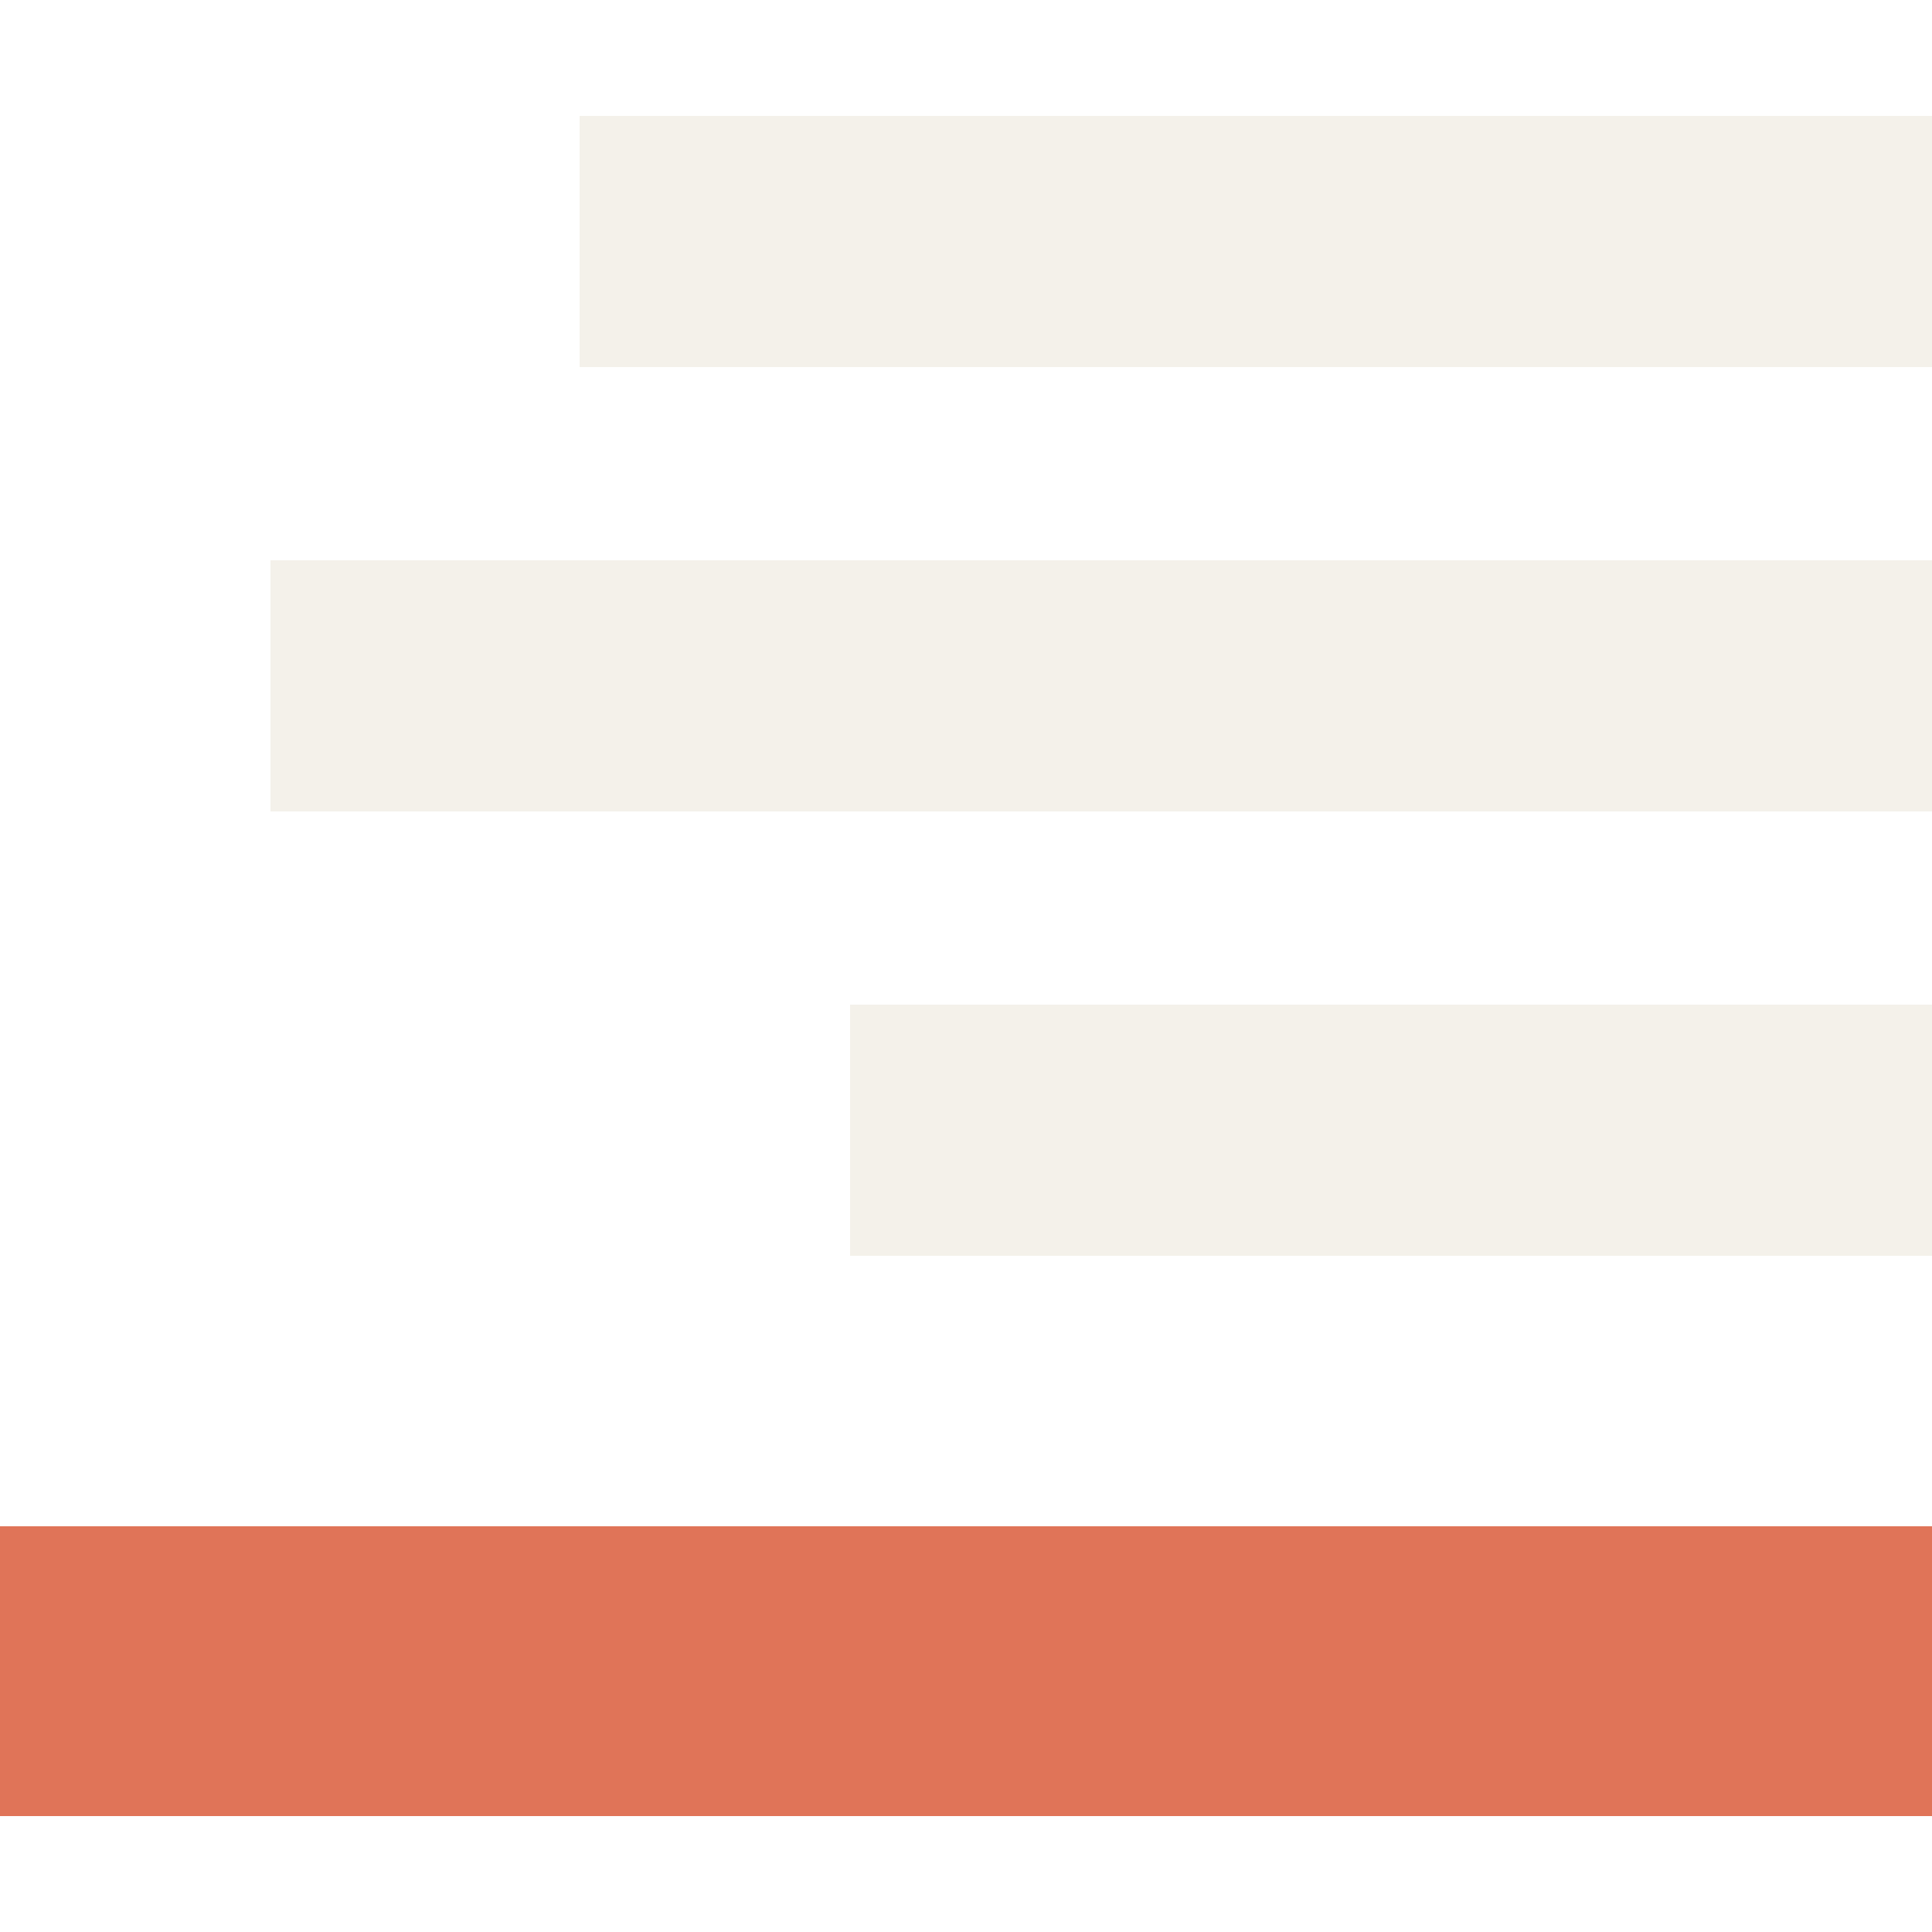
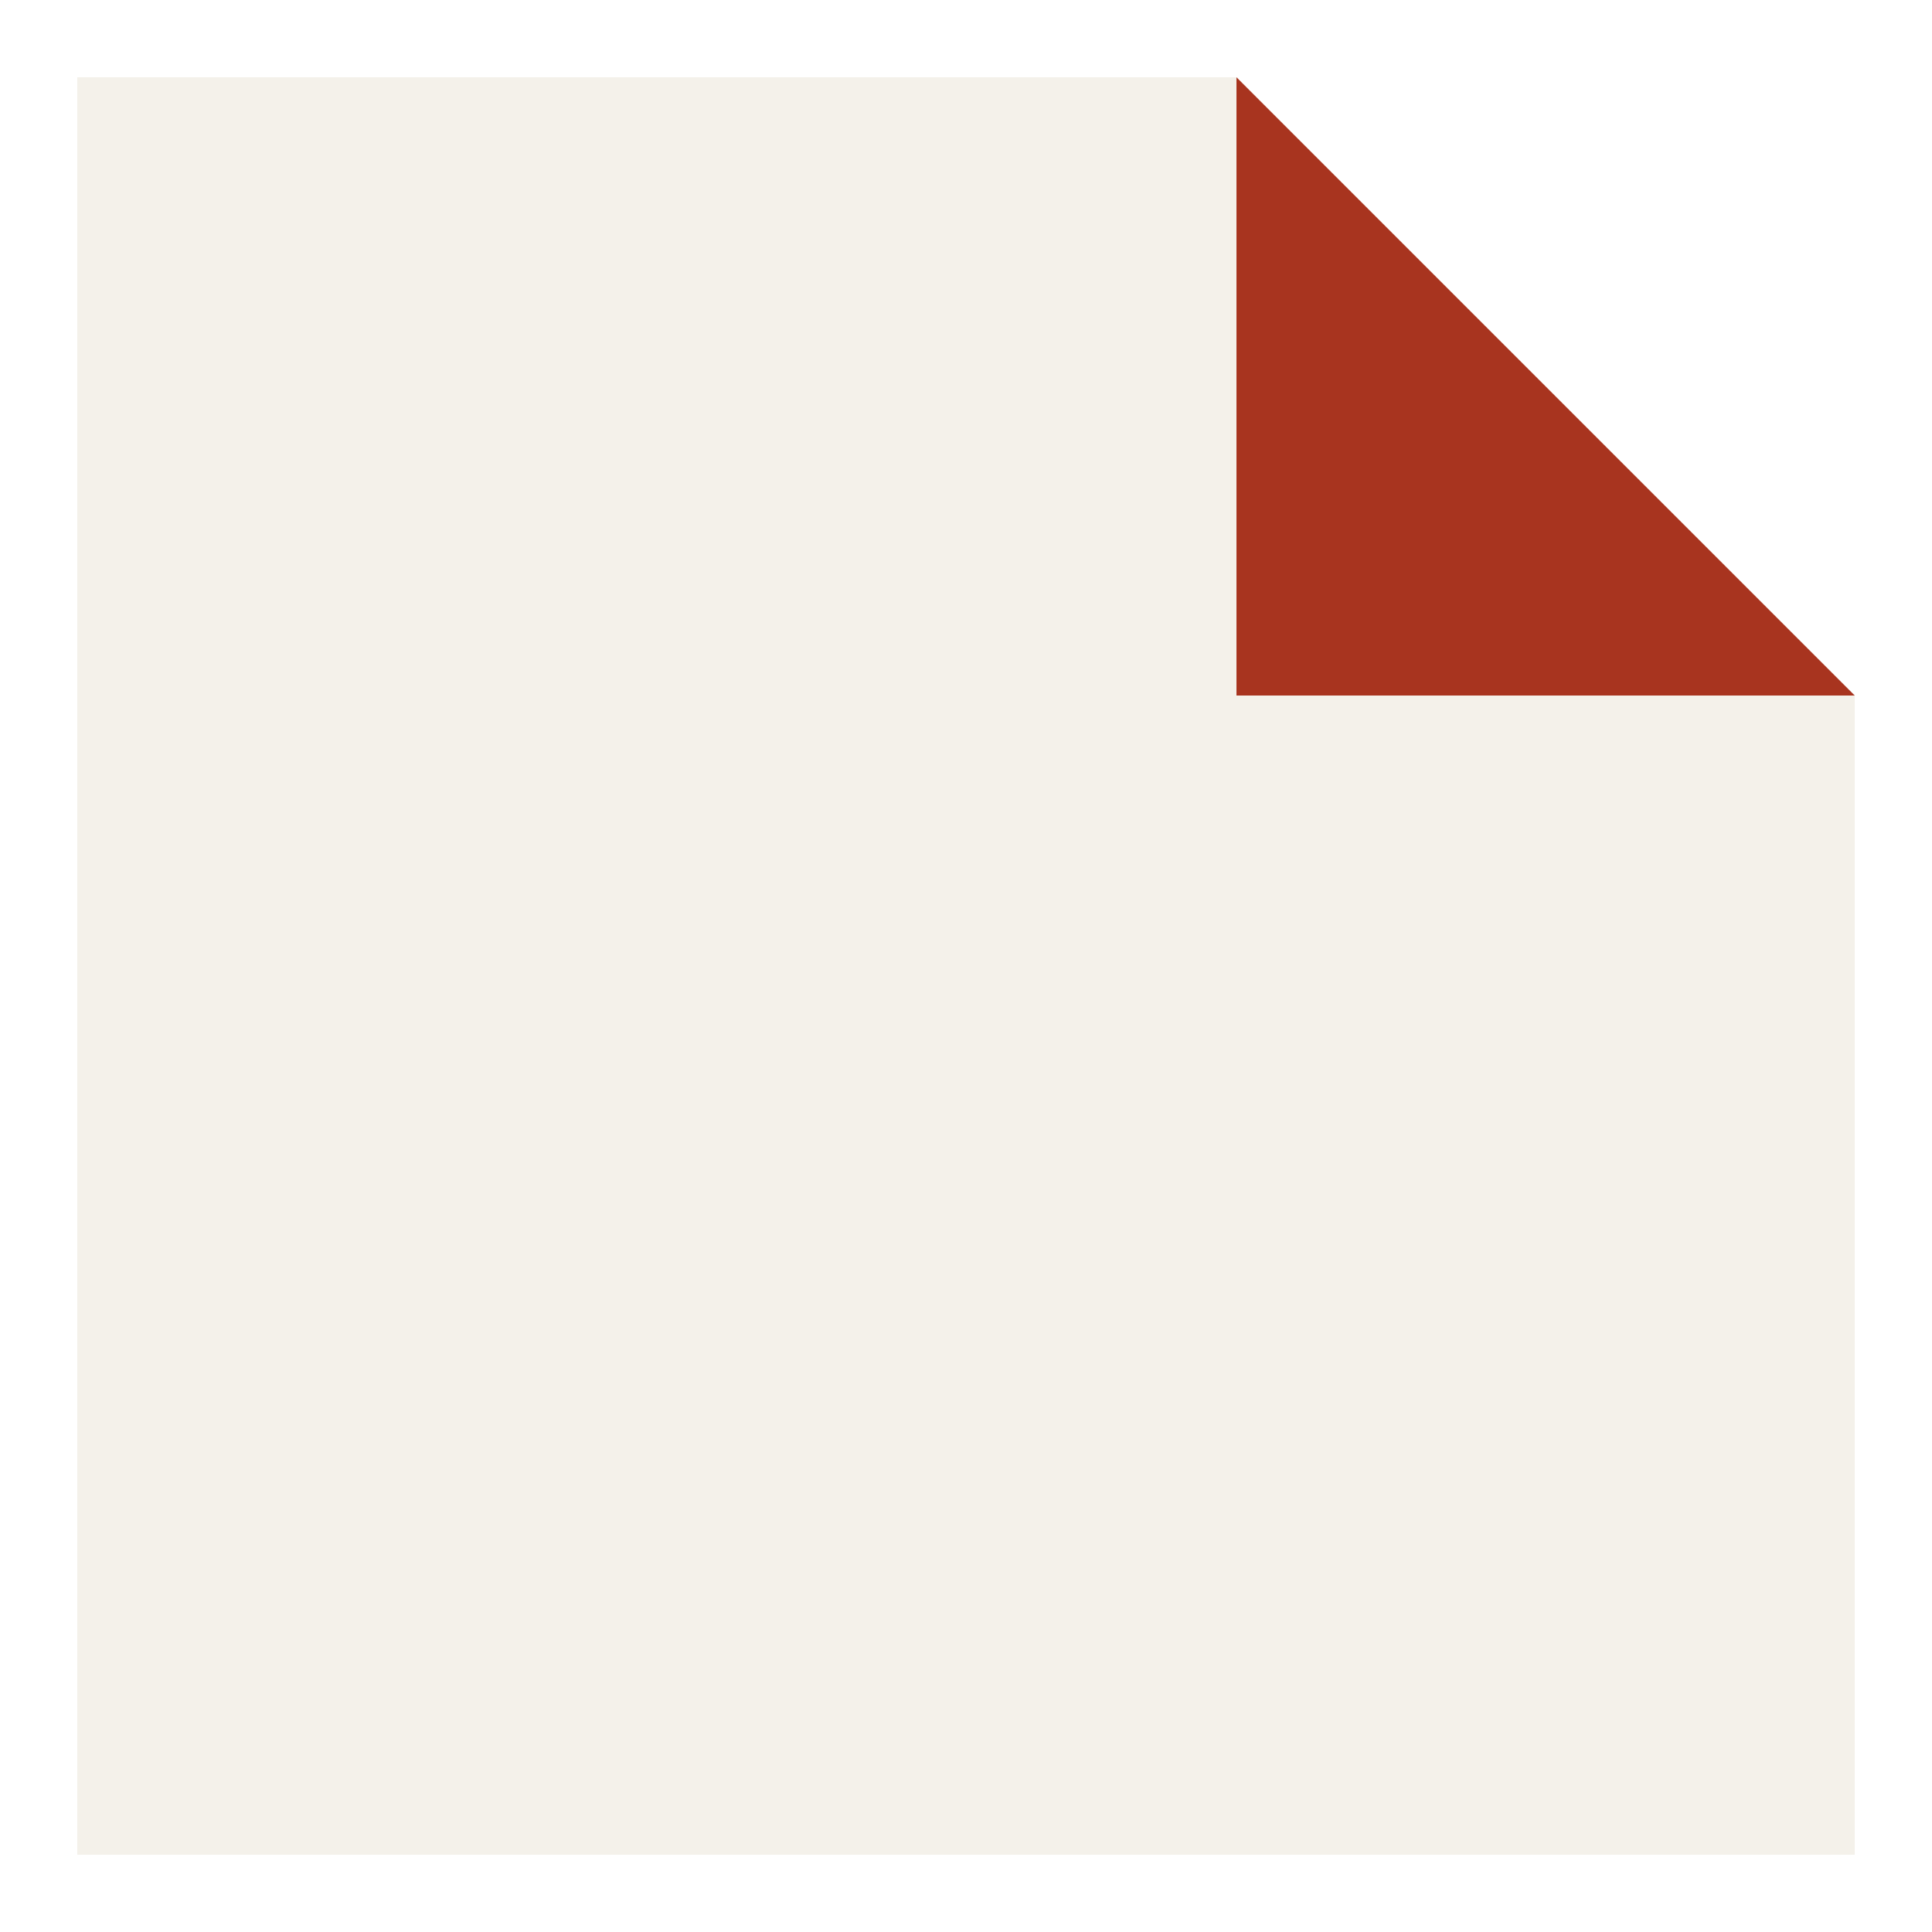
<svg xmlns="http://www.w3.org/2000/svg" viewBox="0 0 100 100" role="img" aria-label="Daftar Advisory">
-   <rect x="30" y="6" width="70" height="13" fill="#F4F1EA" />
-   <rect x="14" y="29" width="86" height="13" fill="#F4F1EA" />
-   <rect x="44" y="52" width="56" height="13" fill="#F4F1EA" />
-   <rect x="0" y="79" width="100" height="15" fill="#E07458" />
+   <path d="M4 4 L64 4 L96 36 L96 96 L4 96 Z" fill="#F4F1EA" />
+   <path d="M64 4 L96 36 L64 36 Z" fill="#A8341F" />
</svg>
